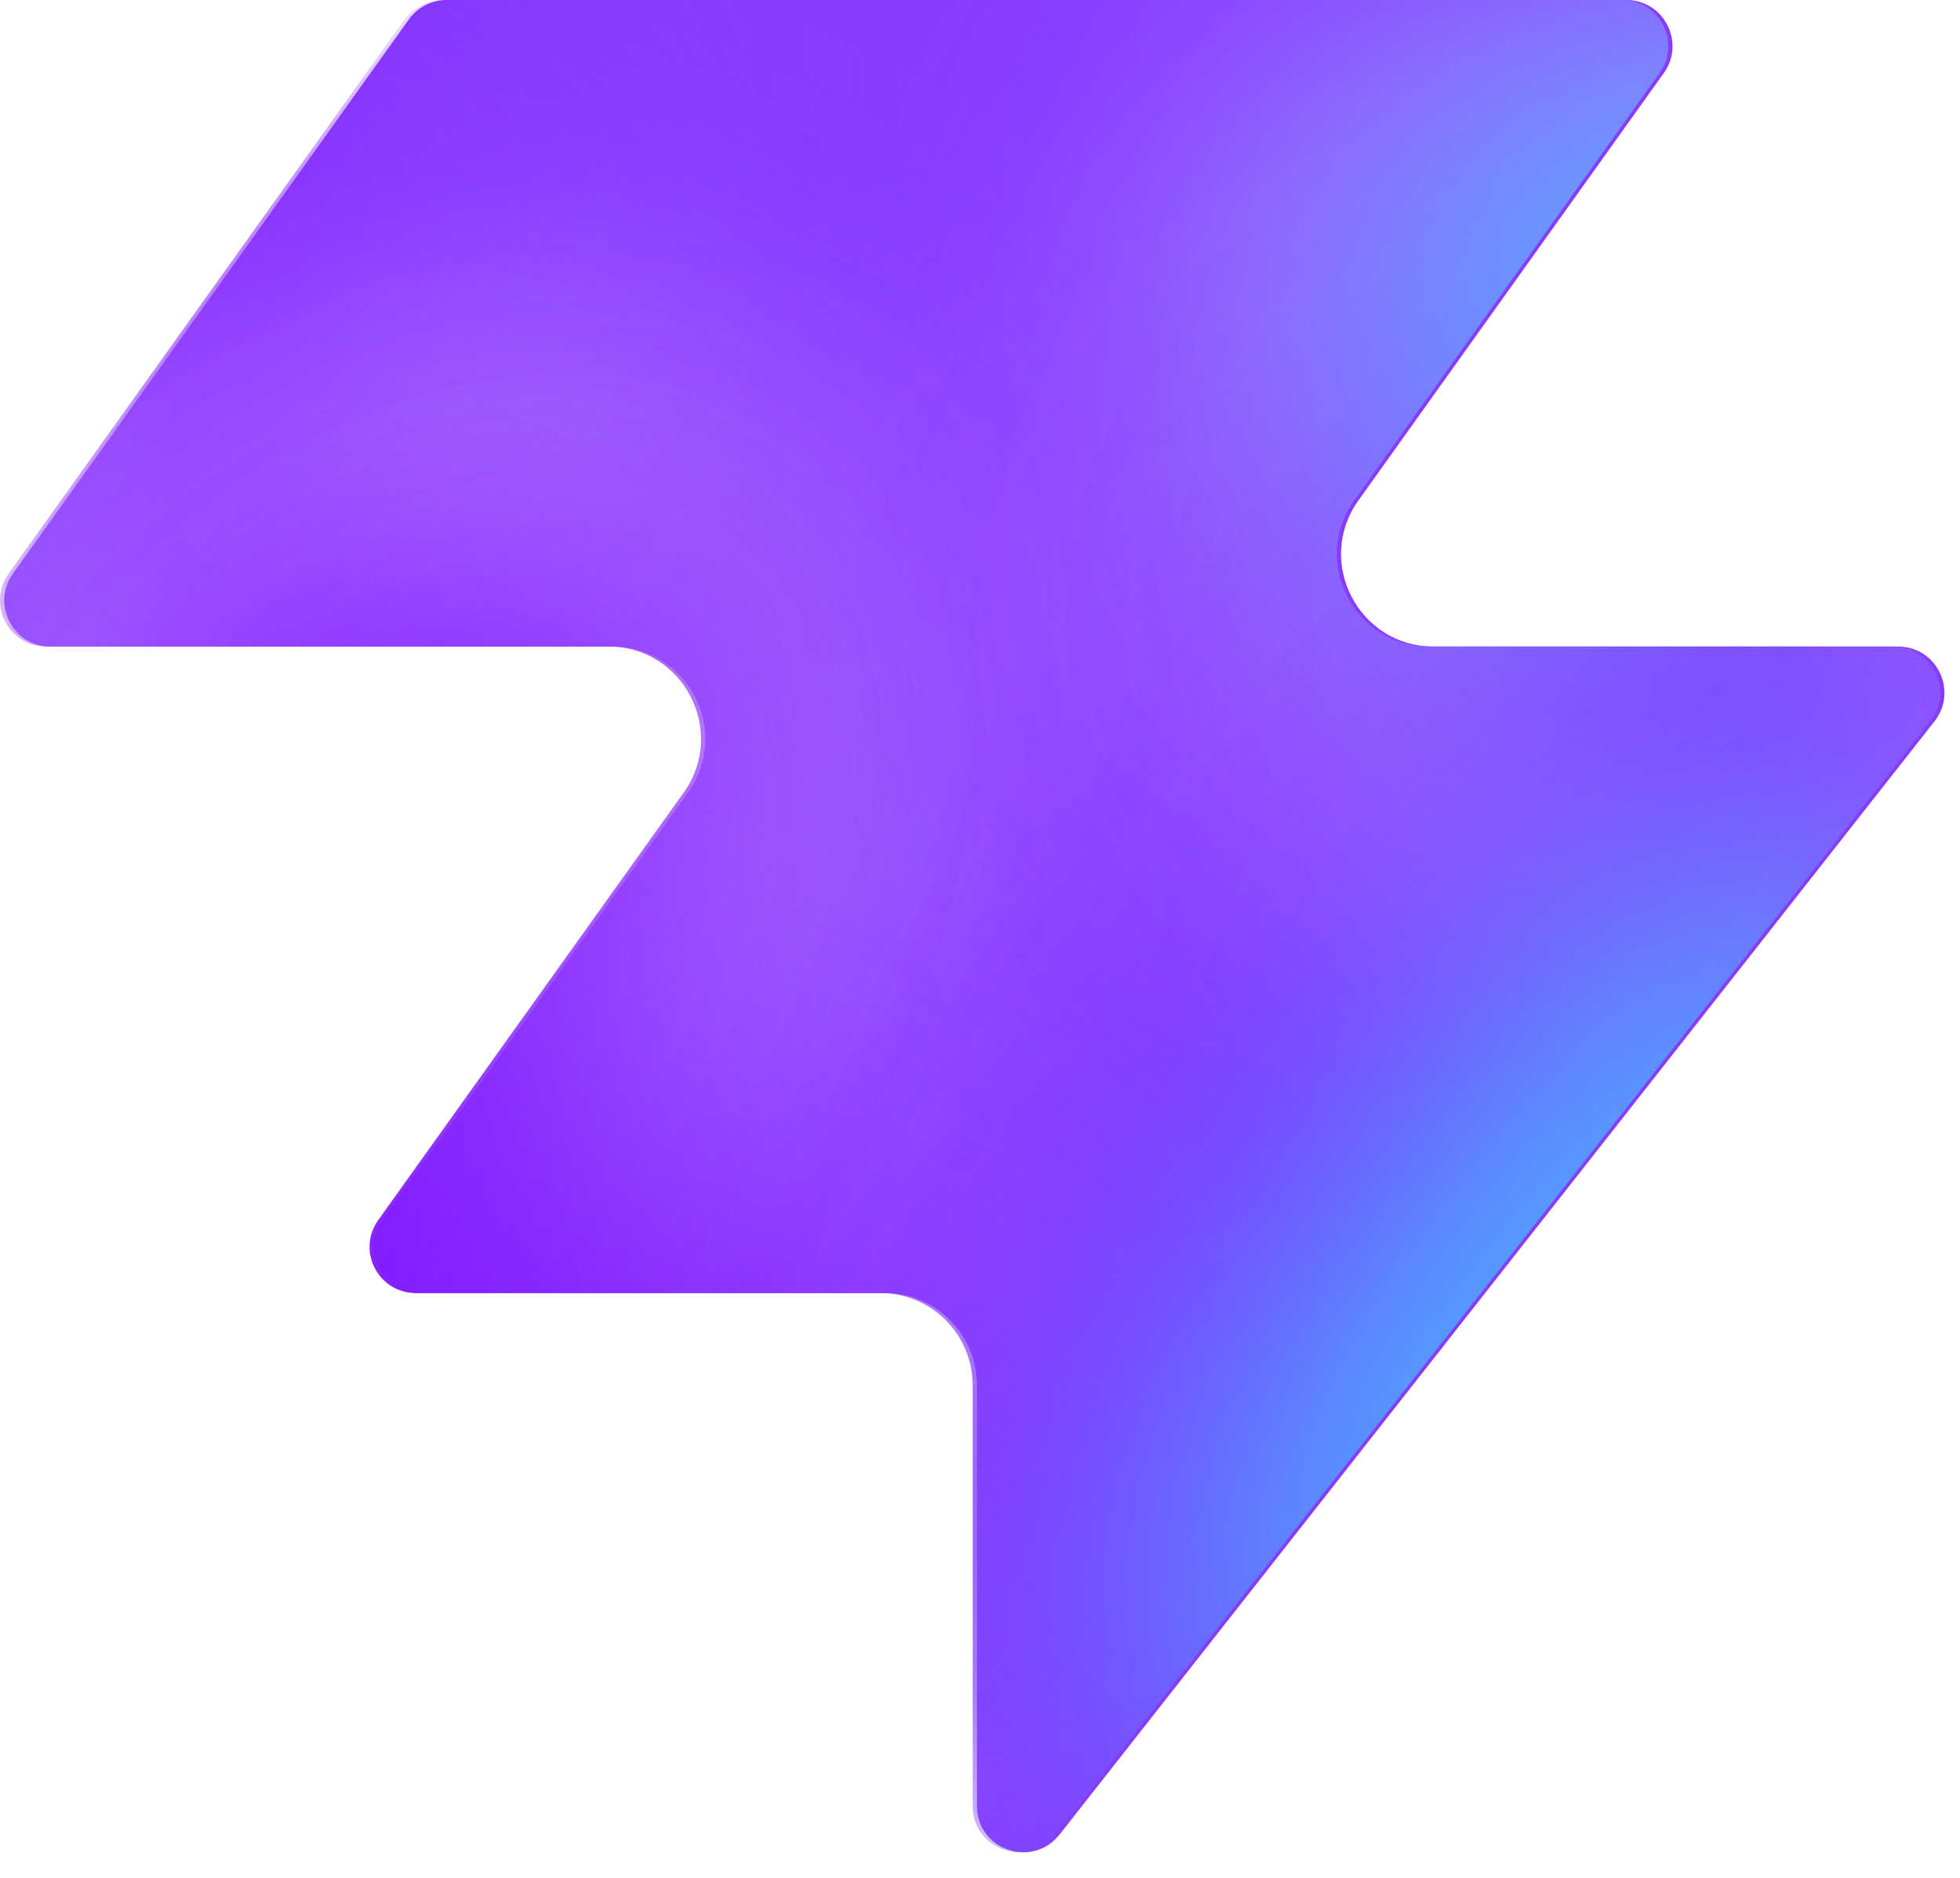
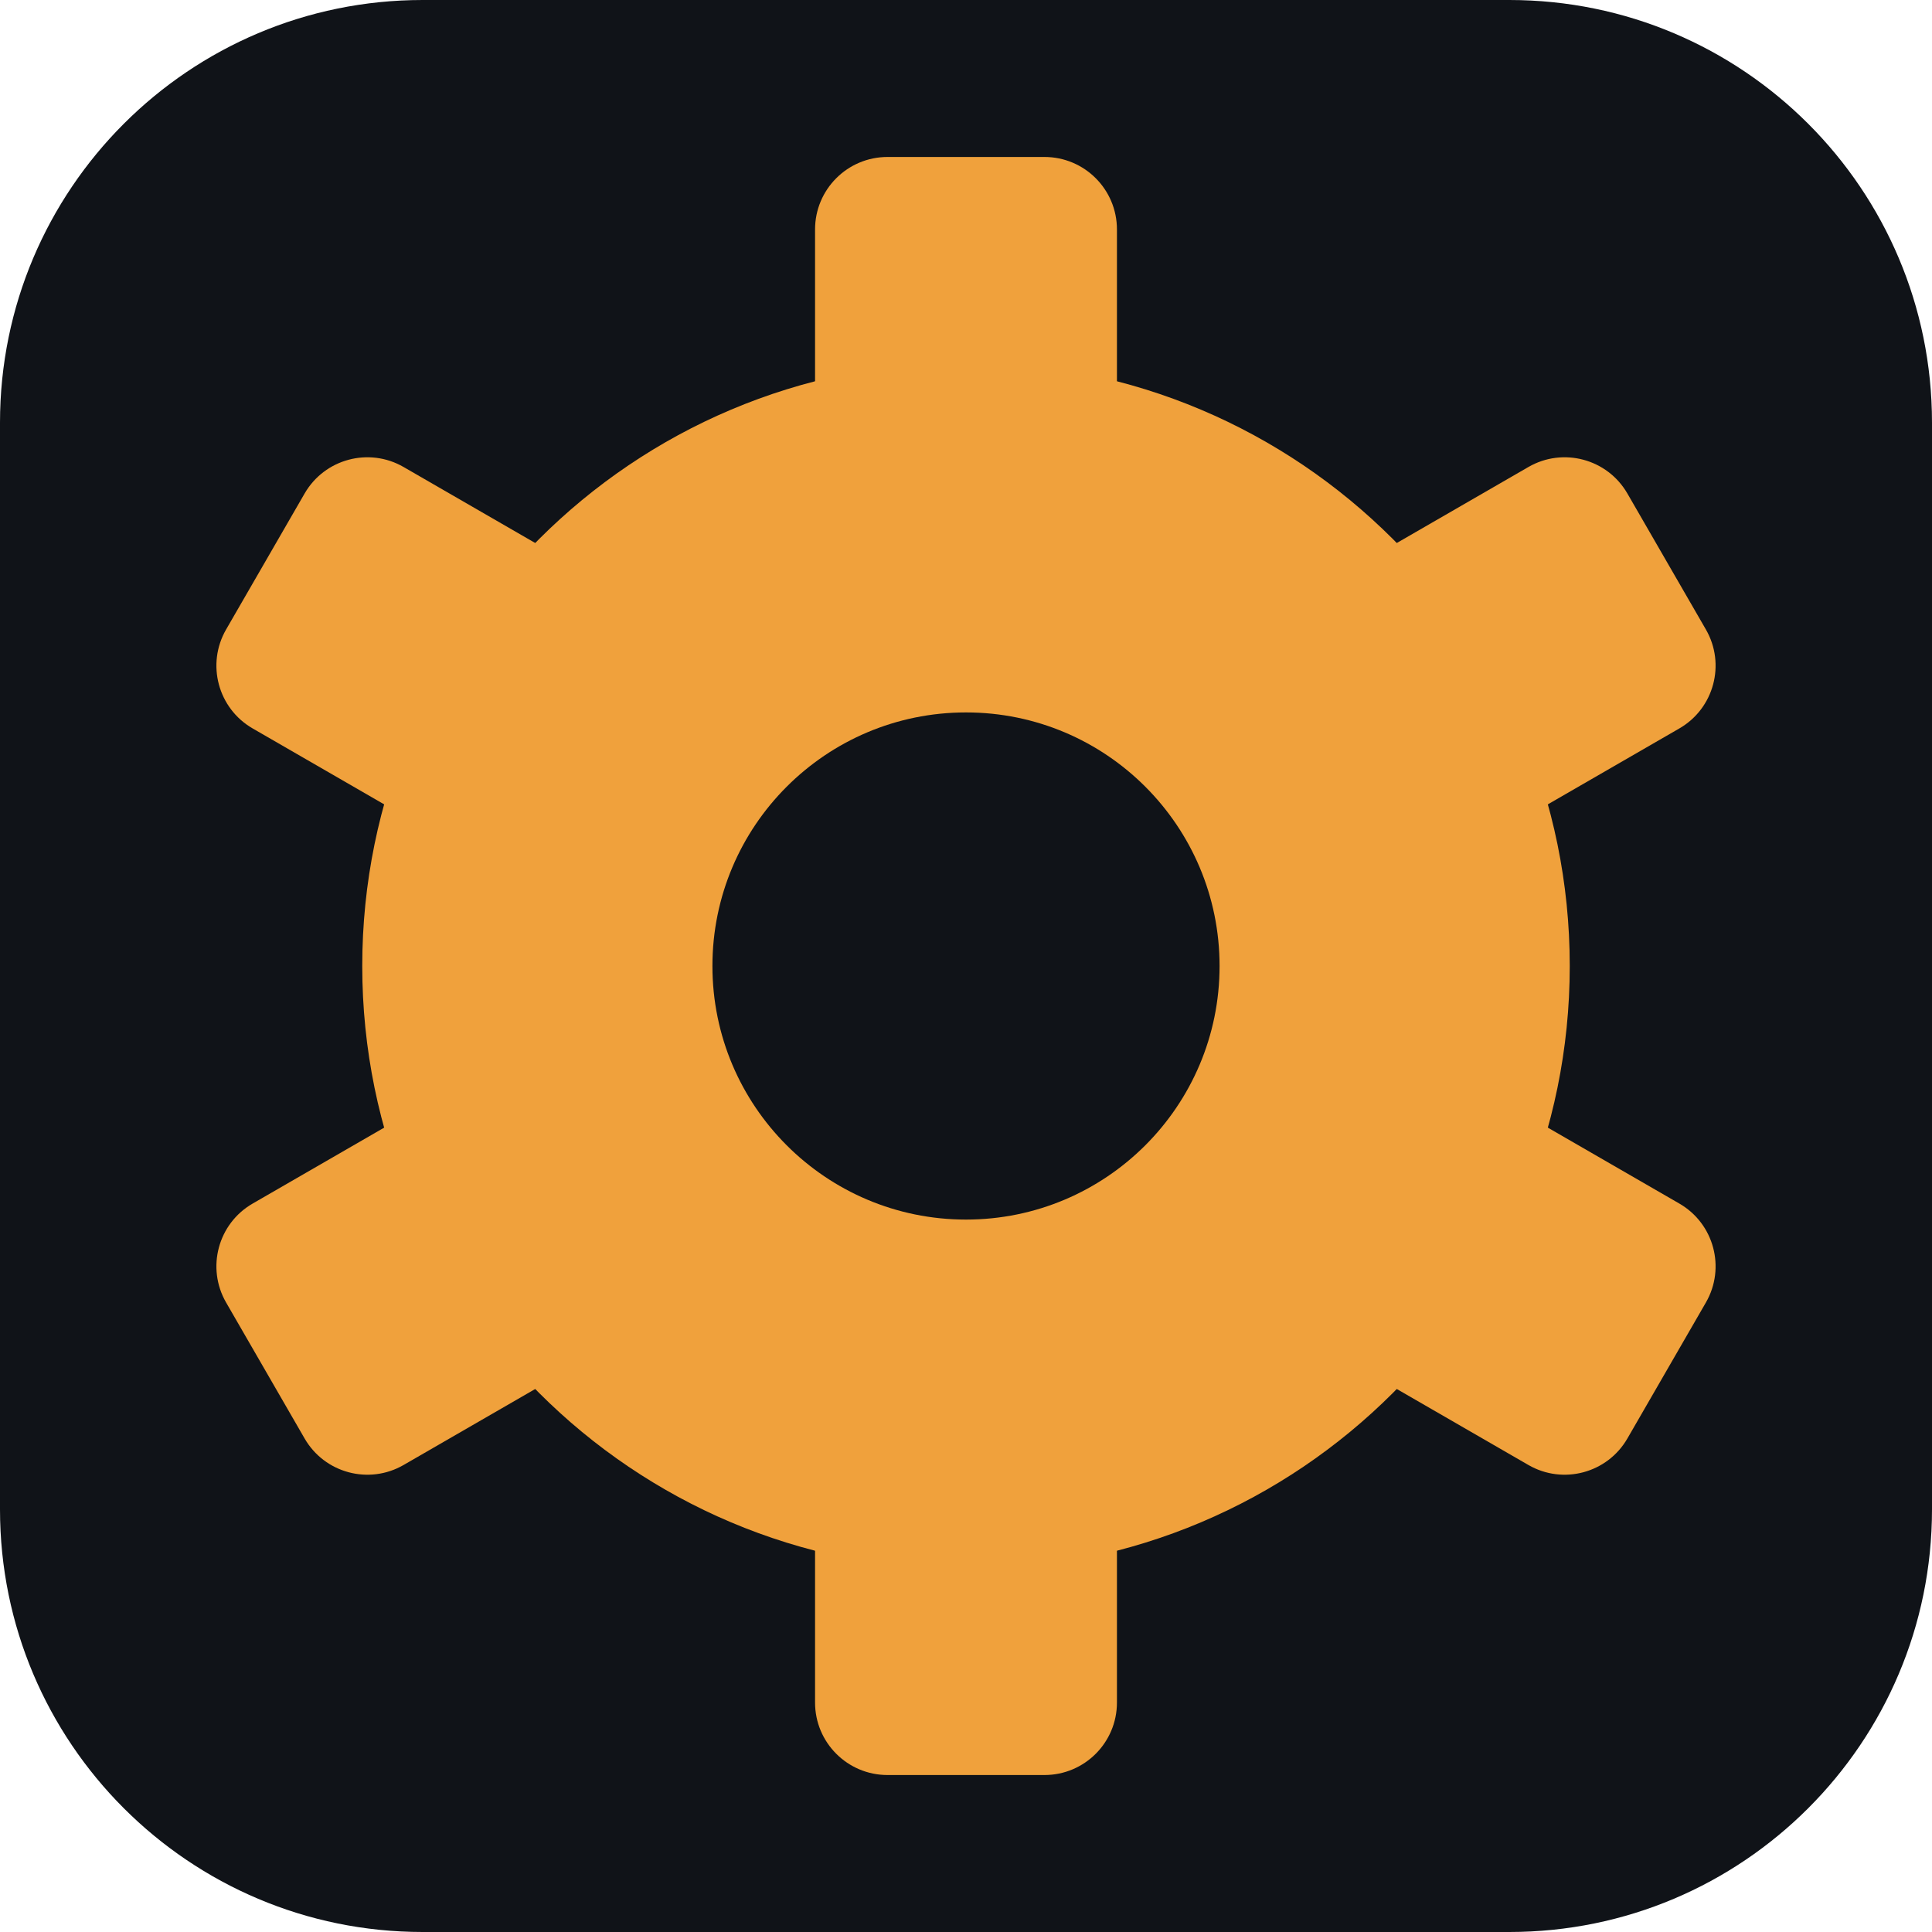
- <svg xmlns="http://www.w3.org/2000/svg" width="48" height="46" fill="none" viewBox="0 0 48 46">
-   <path fill="#863bff" d="M25.946 44.938c-.664.845-2.021.375-2.021-.698V33.937a2.26 2.26 0 0 0-2.262-2.262H10.287c-.92 0-1.456-1.04-.92-1.788l7.48-10.471c1.07-1.497 0-3.578-1.842-3.578H1.237c-.92 0-1.456-1.04-.92-1.788L10.013.474c.214-.297.556-.474.92-.474h28.894c.92 0 1.456 1.04.92 1.788l-7.48 10.471c-1.07 1.498 0 3.579 1.842 3.579h11.377c.943 0 1.473 1.088.89 1.83L25.947 44.94z" style="fill:#863bff;fill:color(display-p3 .525 .23 1);fill-opacity:1" />
-   <mask id="a" width="48" height="46" x="0" y="0" maskUnits="userSpaceOnUse" style="mask-type:alpha">
-     <path fill="#000" d="M25.842 44.938c-.664.844-2.021.375-2.021-.698V33.937a2.26 2.26 0 0 0-2.262-2.262H10.183c-.92 0-1.456-1.04-.92-1.788l7.48-10.471c1.07-1.498 0-3.579-1.842-3.579H1.133c-.92 0-1.456-1.04-.92-1.787L9.91.473c.214-.297.556-.474.92-.474h28.894c.92 0 1.456 1.04.92 1.788l-7.48 10.471c-1.07 1.498 0 3.578 1.842 3.578h11.377c.943 0 1.473 1.088.89 1.832L25.843 44.94z" style="fill:#000;fill-opacity:1" />
-   </mask>
-   <g mask="url(#a)">
-     <g filter="url(#b)">
-       <ellipse cx="5.508" cy="14.704" fill="#ede6ff" rx="5.508" ry="14.704" style="fill:#ede6ff;fill:color(display-p3 .927 .903 1);fill-opacity:1" transform="matrix(.00324 1 1 -.00324 -4.47 31.516)" />
+ <svg xmlns="http://www.w3.org/2000/svg" viewBox="0 0 32 32" width="32" height="32" role="img" aria-label="Satisfactory 生産計画ツール">
+   <rect width="32" height="32" rx="7" fill="#101318" />
+   <g fill="#f0a13c">
+     <g>
+       <rect x="13.5" y="2.6" width="5" height="6" rx="1.2" />
+       <rect x="13.5" y="2.6" width="5" height="6" rx="1.2" transform="rotate(60 16 16)" />
+       <rect x="13.5" y="2.6" width="5" height="6" rx="1.2" transform="rotate(120 16 16)" />
+       <rect x="13.5" y="2.6" width="5" height="6" rx="1.2" transform="rotate(180 16 16)" />
+       <rect x="13.5" y="2.6" width="5" height="6" rx="1.2" transform="rotate(240 16 16)" />
+       <rect x="13.5" y="2.6" width="5" height="6" rx="1.2" transform="rotate(300 16 16)" />
    </g>
-     <g filter="url(#c)">
-       <ellipse cx="10.399" cy="29.851" fill="#ede6ff" rx="10.399" ry="29.851" style="fill:#ede6ff;fill:color(display-p3 .927 .903 1);fill-opacity:1" transform="matrix(.00324 1 1 -.00324 -39.328 7.883)" />
-     </g>
-     <g filter="url(#d)">
-       <ellipse cx="5.508" cy="30.487" fill="#7e14ff" rx="5.508" ry="30.487" style="fill:#7e14ff;fill:color(display-p3 .492 .077 1);fill-opacity:1" transform="rotate(89.814 -25.913 -14.639)scale(1 -1)" />
-     </g>
-     <g filter="url(#e)">
-       <ellipse cx="5.508" cy="30.599" fill="#7e14ff" rx="5.508" ry="30.599" style="fill:#7e14ff;fill:color(display-p3 .492 .077 1);fill-opacity:1" transform="rotate(89.814 -32.644 -3.334)scale(1 -1)" />
-     </g>
-     <g filter="url(#f)">
-       <ellipse cx="5.508" cy="30.599" fill="#7e14ff" rx="5.508" ry="30.599" style="fill:#7e14ff;fill:color(display-p3 .492 .077 1);fill-opacity:1" transform="matrix(.00324 1 1 -.00324 -34.34 30.47)" />
-     </g>
-     <g filter="url(#g)">
-       <ellipse cx="14.072" cy="22.078" fill="#ede6ff" rx="14.072" ry="22.078" style="fill:#ede6ff;fill:color(display-p3 .927 .903 1);fill-opacity:1" transform="rotate(93.35 24.506 48.493)scale(-1 1)" />
-     </g>
-     <g filter="url(#h)">
-       <ellipse cx="3.47" cy="21.501" fill="#7e14ff" rx="3.47" ry="21.501" style="fill:#7e14ff;fill:color(display-p3 .492 .077 1);fill-opacity:1" transform="rotate(89.009 28.708 47.59)scale(-1 1)" />
-     </g>
-     <g filter="url(#i)">
-       <ellipse cx="3.47" cy="21.501" fill="#7e14ff" rx="3.47" ry="21.501" style="fill:#7e14ff;fill:color(display-p3 .492 .077 1);fill-opacity:1" transform="rotate(89.009 28.708 47.59)scale(-1 1)" />
-     </g>
-     <g filter="url(#j)">
-       <ellipse cx=".387" cy="8.972" fill="#7e14ff" rx="4.407" ry="29.108" style="fill:#7e14ff;fill:color(display-p3 .492 .077 1);fill-opacity:1" transform="rotate(39.51 .387 8.972)" />
-     </g>
-     <g filter="url(#k)">
-       <ellipse cx="47.523" cy="-6.092" fill="#7e14ff" rx="4.407" ry="29.108" style="fill:#7e14ff;fill:color(display-p3 .492 .077 1);fill-opacity:1" transform="rotate(37.892 47.523 -6.092)" />
-     </g>
-     <g filter="url(#l)">
-       <ellipse cx="41.412" cy="6.333" fill="#47bfff" rx="5.971" ry="9.665" style="fill:#47bfff;fill:color(display-p3 .28 .748 1);fill-opacity:1" transform="rotate(37.892 41.412 6.333)" />
-     </g>
-     <g filter="url(#m)">
-       <ellipse cx="-1.879" cy="38.332" fill="#7e14ff" rx="4.407" ry="29.108" style="fill:#7e14ff;fill:color(display-p3 .492 .077 1);fill-opacity:1" transform="rotate(37.892 -1.88 38.332)" />
-     </g>
-     <g filter="url(#n)">
-       <ellipse cx="-1.879" cy="38.332" fill="#7e14ff" rx="4.407" ry="29.108" style="fill:#7e14ff;fill:color(display-p3 .492 .077 1);fill-opacity:1" transform="rotate(37.892 -1.88 38.332)" />
-     </g>
-     <g filter="url(#o)">
-       <ellipse cx="35.651" cy="29.907" fill="#7e14ff" rx="4.407" ry="29.108" style="fill:#7e14ff;fill:color(display-p3 .492 .077 1);fill-opacity:1" transform="rotate(37.892 35.651 29.907)" />
-     </g>
-     <g filter="url(#p)">
-       <ellipse cx="38.418" cy="32.4" fill="#47bfff" rx="5.971" ry="15.297" style="fill:#47bfff;fill:color(display-p3 .28 .748 1);fill-opacity:1" transform="rotate(37.892 38.418 32.4)" />
-     </g>
+     <circle cx="16" cy="16" r="10" />
  </g>
-   <defs>
-     <filter id="b" width="60.045" height="41.654" x="-19.77" y="16.149" color-interpolation-filters="sRGB" filterUnits="userSpaceOnUse">
-       <feFlood flood-opacity="0" result="BackgroundImageFix" />
-       <feBlend in="SourceGraphic" in2="BackgroundImageFix" result="shape" />
-       <feGaussianBlur result="effect1_foregroundBlur_2002_17158" stdDeviation="7.659" />
-     </filter>
-     <filter id="c" width="90.34" height="51.437" x="-54.613" y="-7.533" color-interpolation-filters="sRGB" filterUnits="userSpaceOnUse">
-       <feFlood flood-opacity="0" result="BackgroundImageFix" />
-       <feBlend in="SourceGraphic" in2="BackgroundImageFix" result="shape" />
-       <feGaussianBlur result="effect1_foregroundBlur_2002_17158" stdDeviation="7.659" />
-     </filter>
-     <filter id="d" width="79.355" height="29.4" x="-49.64" y="2.03" color-interpolation-filters="sRGB" filterUnits="userSpaceOnUse">
-       <feFlood flood-opacity="0" result="BackgroundImageFix" />
-       <feBlend in="SourceGraphic" in2="BackgroundImageFix" result="shape" />
-       <feGaussianBlur result="effect1_foregroundBlur_2002_17158" stdDeviation="4.596" />
-     </filter>
-     <filter id="e" width="79.579" height="29.4" x="-45.045" y="20.029" color-interpolation-filters="sRGB" filterUnits="userSpaceOnUse">
-       <feFlood flood-opacity="0" result="BackgroundImageFix" />
-       <feBlend in="SourceGraphic" in2="BackgroundImageFix" result="shape" />
-       <feGaussianBlur result="effect1_foregroundBlur_2002_17158" stdDeviation="4.596" />
-     </filter>
-     <filter id="f" width="79.579" height="29.4" x="-43.513" y="21.178" color-interpolation-filters="sRGB" filterUnits="userSpaceOnUse">
-       <feFlood flood-opacity="0" result="BackgroundImageFix" />
-       <feBlend in="SourceGraphic" in2="BackgroundImageFix" result="shape" />
-       <feGaussianBlur result="effect1_foregroundBlur_2002_17158" stdDeviation="4.596" />
-     </filter>
-     <filter id="g" width="74.749" height="58.852" x="15.756" y="-17.901" color-interpolation-filters="sRGB" filterUnits="userSpaceOnUse">
-       <feFlood flood-opacity="0" result="BackgroundImageFix" />
-       <feBlend in="SourceGraphic" in2="BackgroundImageFix" result="shape" />
-       <feGaussianBlur result="effect1_foregroundBlur_2002_17158" stdDeviation="7.659" />
-     </filter>
-     <filter id="h" width="61.377" height="25.362" x="23.548" y="2.284" color-interpolation-filters="sRGB" filterUnits="userSpaceOnUse">
-       <feFlood flood-opacity="0" result="BackgroundImageFix" />
-       <feBlend in="SourceGraphic" in2="BackgroundImageFix" result="shape" />
-       <feGaussianBlur result="effect1_foregroundBlur_2002_17158" stdDeviation="4.596" />
-     </filter>
-     <filter id="i" width="61.377" height="25.362" x="23.548" y="2.284" color-interpolation-filters="sRGB" filterUnits="userSpaceOnUse">
-       <feFlood flood-opacity="0" result="BackgroundImageFix" />
-       <feBlend in="SourceGraphic" in2="BackgroundImageFix" result="shape" />
-       <feGaussianBlur result="effect1_foregroundBlur_2002_17158" stdDeviation="4.596" />
-     </filter>
-     <filter id="j" width="56.045" height="63.649" x="-27.636" y="-22.853" color-interpolation-filters="sRGB" filterUnits="userSpaceOnUse">
-       <feFlood flood-opacity="0" result="BackgroundImageFix" />
-       <feBlend in="SourceGraphic" in2="BackgroundImageFix" result="shape" />
-       <feGaussianBlur result="effect1_foregroundBlur_2002_17158" stdDeviation="4.596" />
-     </filter>
-     <filter id="k" width="54.814" height="64.646" x="20.116" y="-38.415" color-interpolation-filters="sRGB" filterUnits="userSpaceOnUse">
-       <feFlood flood-opacity="0" result="BackgroundImageFix" />
-       <feBlend in="SourceGraphic" in2="BackgroundImageFix" result="shape" />
-       <feGaussianBlur result="effect1_foregroundBlur_2002_17158" stdDeviation="4.596" />
-     </filter>
-     <filter id="l" width="33.541" height="35.313" x="24.641" y="-11.323" color-interpolation-filters="sRGB" filterUnits="userSpaceOnUse">
-       <feFlood flood-opacity="0" result="BackgroundImageFix" />
-       <feBlend in="SourceGraphic" in2="BackgroundImageFix" result="shape" />
-       <feGaussianBlur result="effect1_foregroundBlur_2002_17158" stdDeviation="4.596" />
-     </filter>
-     <filter id="m" width="54.814" height="64.646" x="-29.286" y="6.009" color-interpolation-filters="sRGB" filterUnits="userSpaceOnUse">
-       <feFlood flood-opacity="0" result="BackgroundImageFix" />
-       <feBlend in="SourceGraphic" in2="BackgroundImageFix" result="shape" />
-       <feGaussianBlur result="effect1_foregroundBlur_2002_17158" stdDeviation="4.596" />
-     </filter>
-     <filter id="n" width="54.814" height="64.646" x="-29.286" y="6.009" color-interpolation-filters="sRGB" filterUnits="userSpaceOnUse">
-       <feFlood flood-opacity="0" result="BackgroundImageFix" />
-       <feBlend in="SourceGraphic" in2="BackgroundImageFix" result="shape" />
-       <feGaussianBlur result="effect1_foregroundBlur_2002_17158" stdDeviation="4.596" />
-     </filter>
-     <filter id="o" width="54.814" height="64.646" x="8.244" y="-2.416" color-interpolation-filters="sRGB" filterUnits="userSpaceOnUse">
-       <feFlood flood-opacity="0" result="BackgroundImageFix" />
-       <feBlend in="SourceGraphic" in2="BackgroundImageFix" result="shape" />
-       <feGaussianBlur result="effect1_foregroundBlur_2002_17158" stdDeviation="4.596" />
-     </filter>
-     <filter id="p" width="39.409" height="43.623" x="18.713" y="10.588" color-interpolation-filters="sRGB" filterUnits="userSpaceOnUse">
-       <feFlood flood-opacity="0" result="BackgroundImageFix" />
-       <feBlend in="SourceGraphic" in2="BackgroundImageFix" result="shape" />
-       <feGaussianBlur result="effect1_foregroundBlur_2002_17158" stdDeviation="4.596" />
-     </filter>
-   </defs>
+   <circle cx="16" cy="16" r="4.2" fill="#101318" />
</svg>
